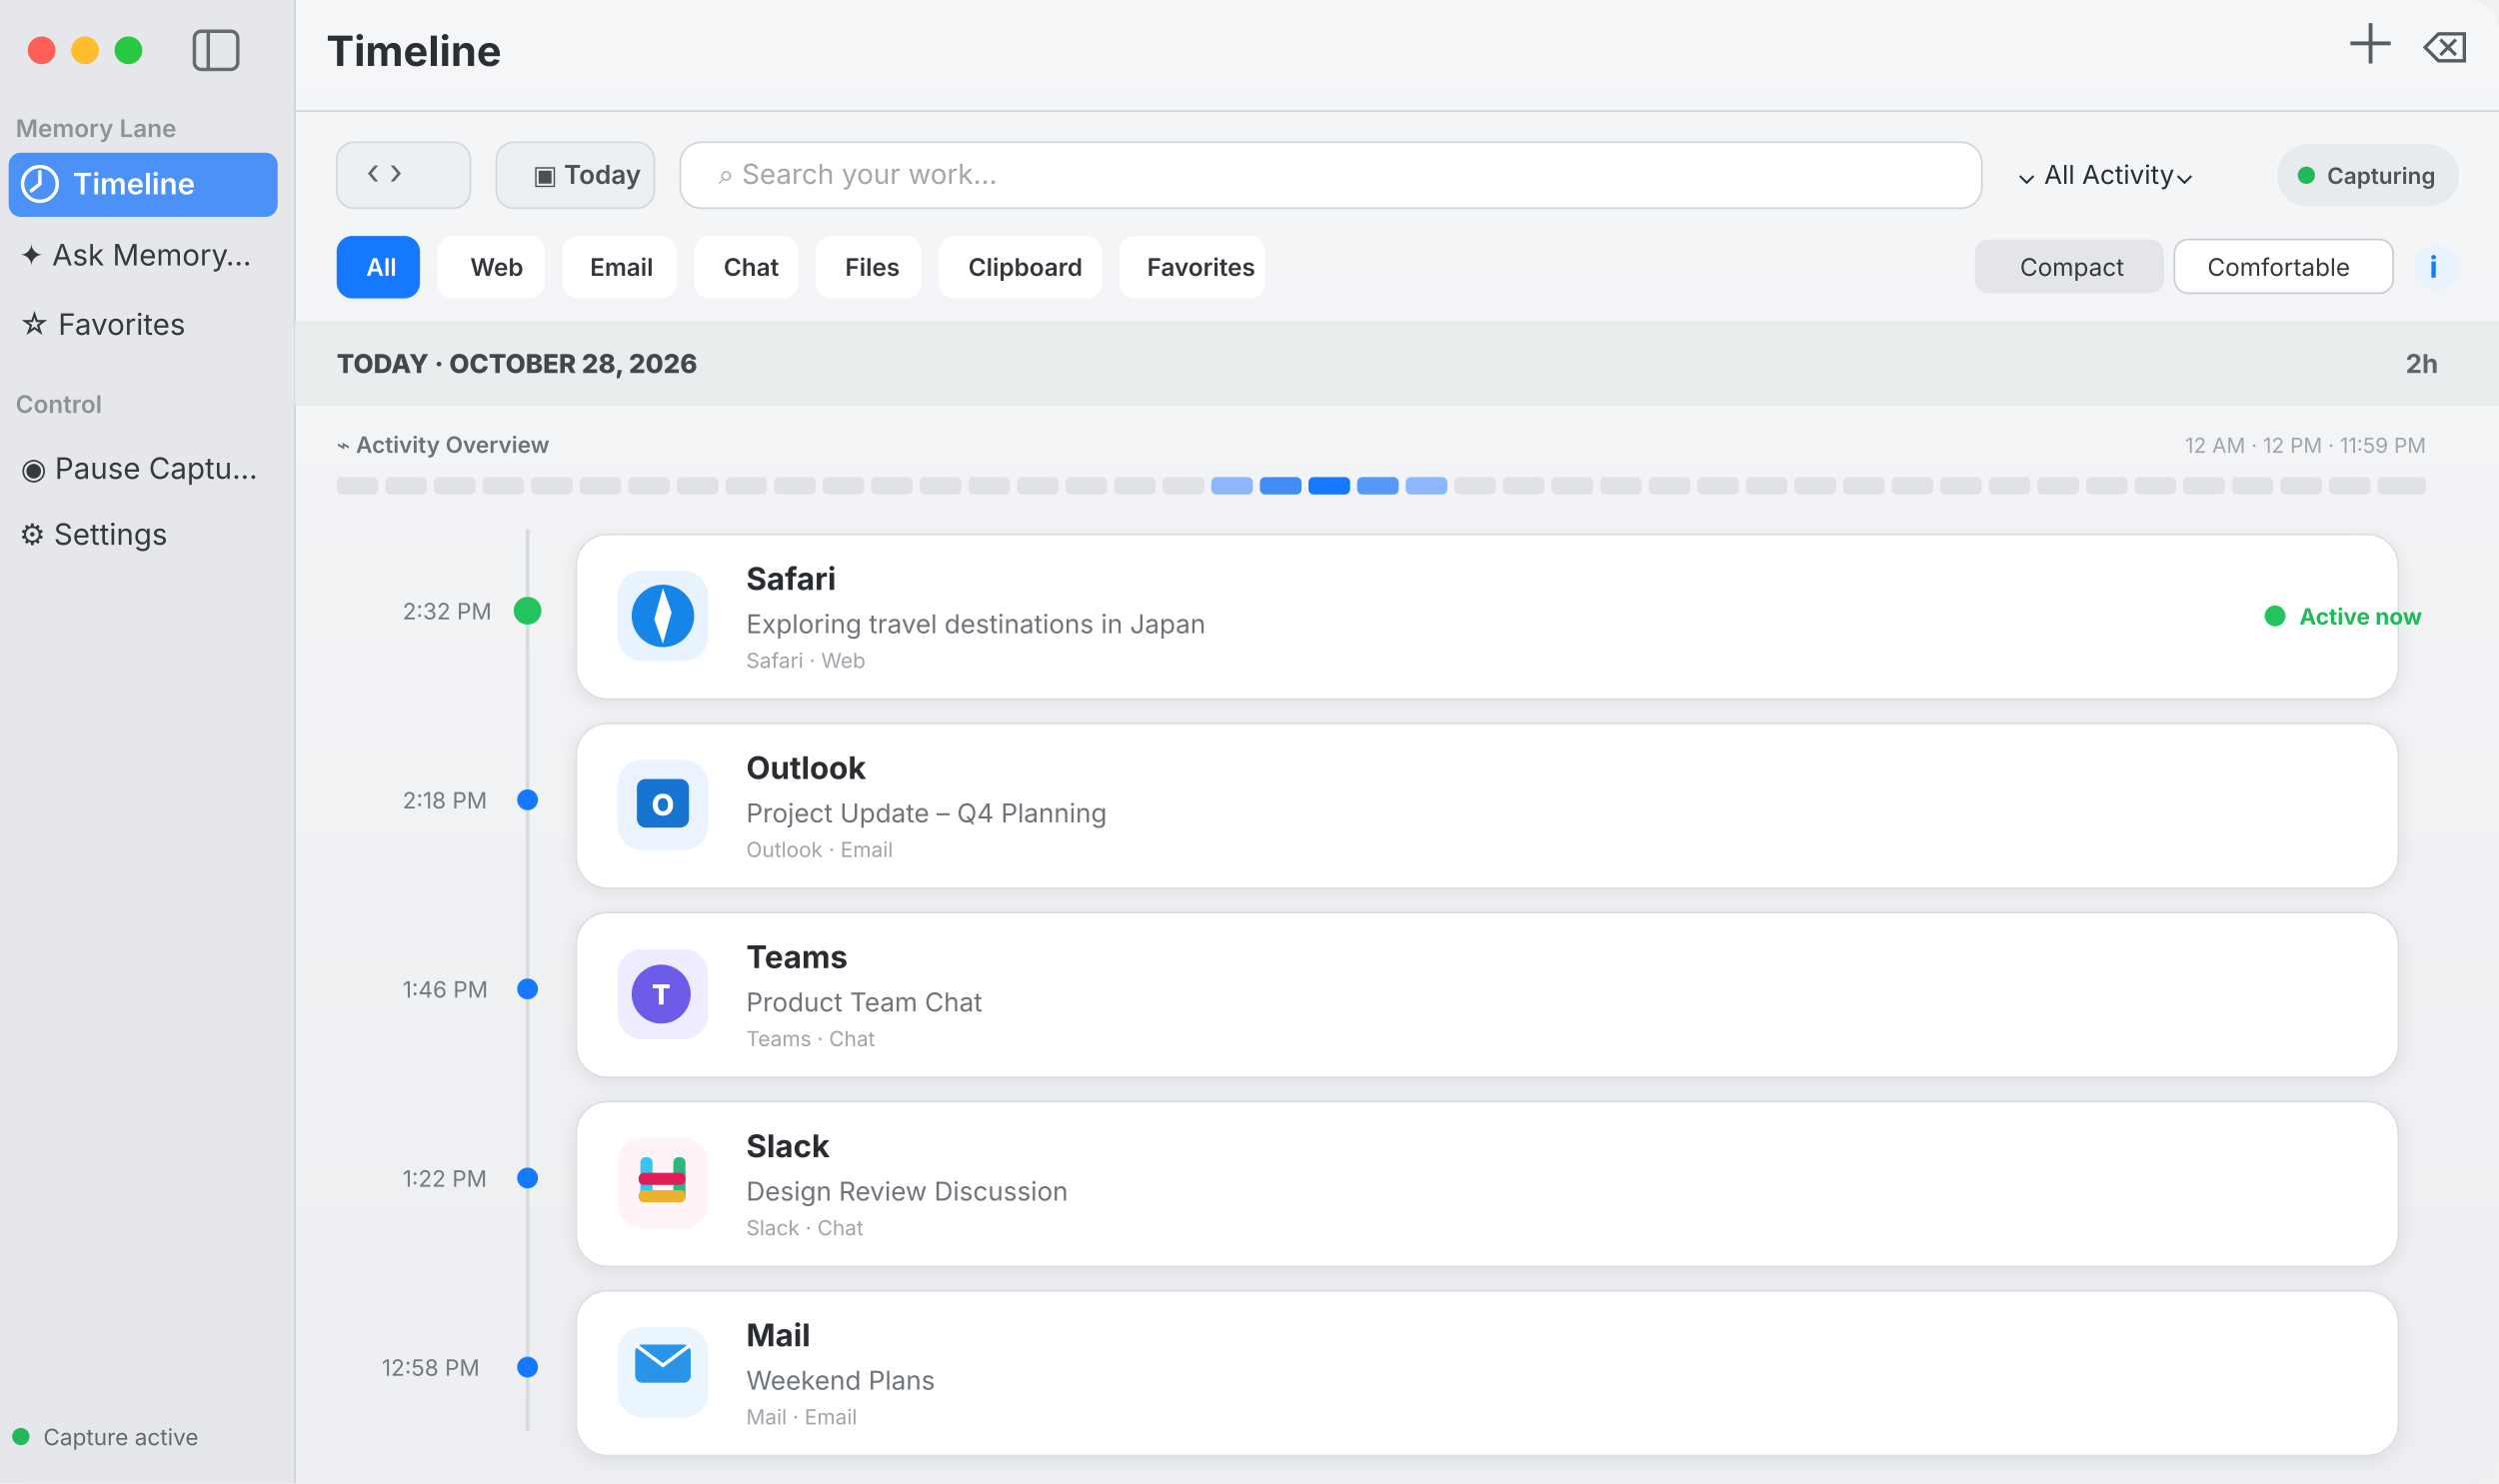
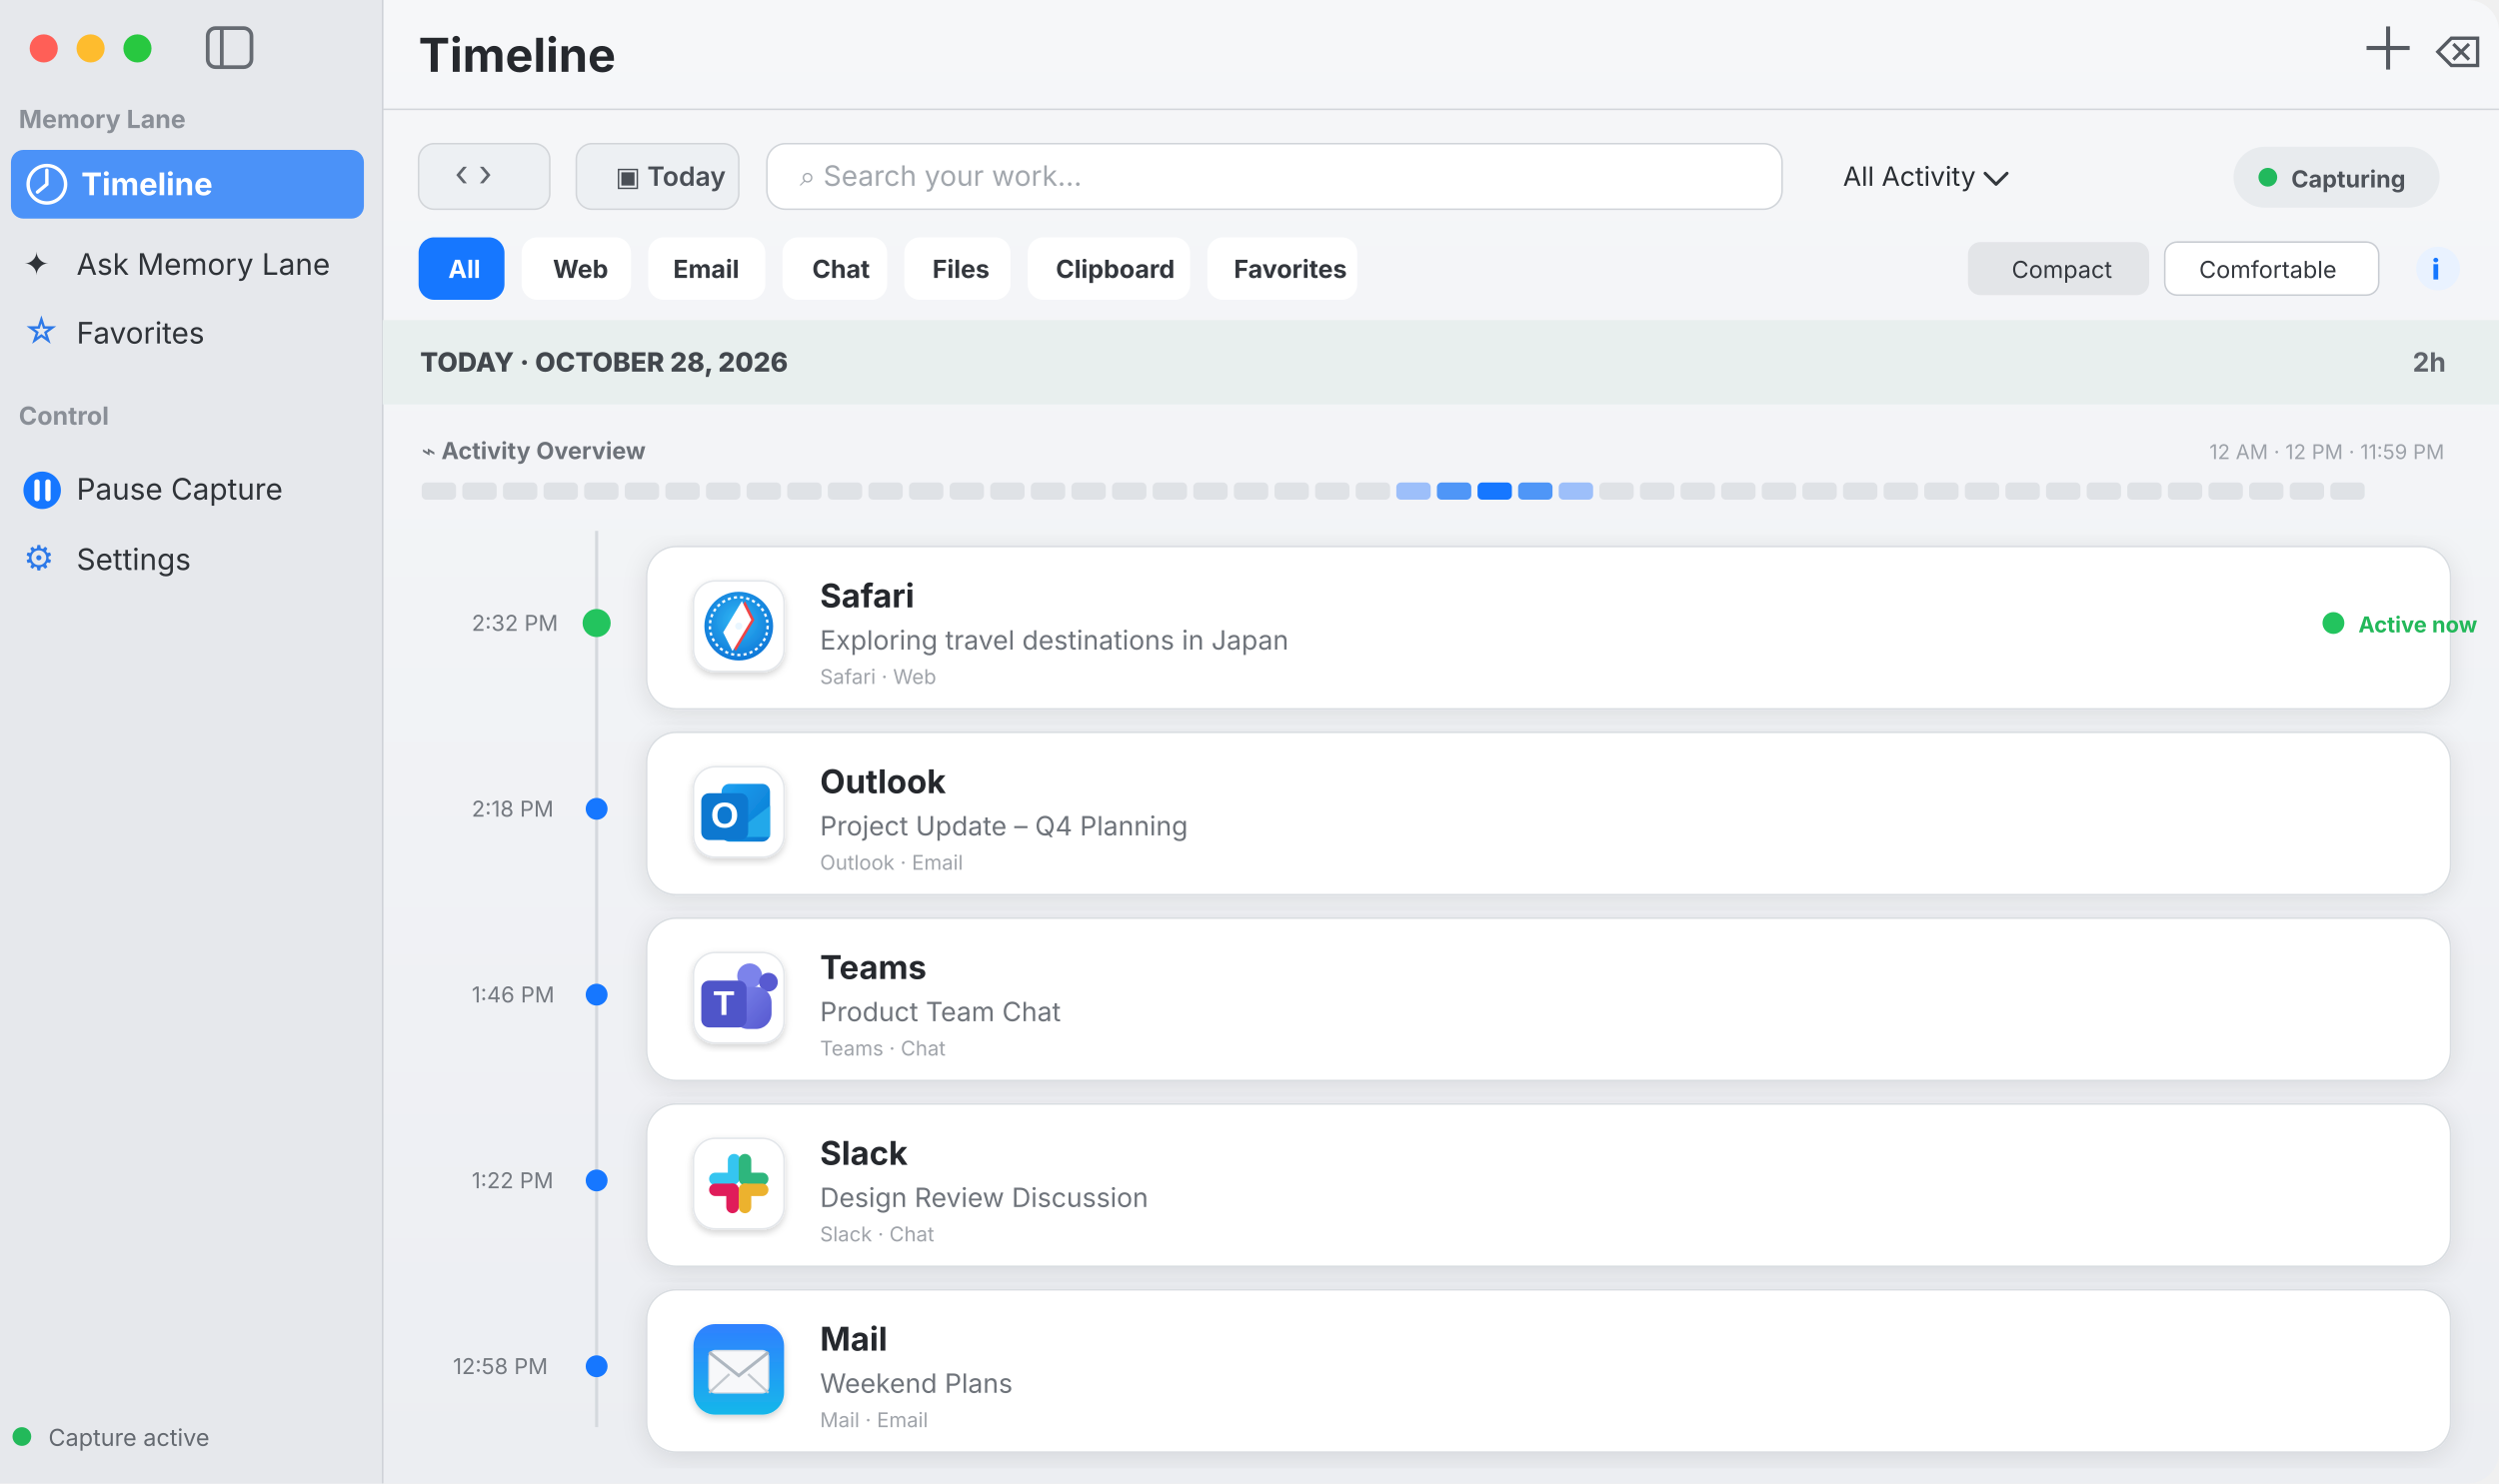
- <svg xmlns="http://www.w3.org/2000/svg" width="1440" height="855" viewBox="0 0 1440 855">
+ <svg xmlns="http://www.w3.org/2000/svg" width="1600" height="950" viewBox="0 0 1600 950">
  <defs>
    <linearGradient id="window" x1="0" y1="0" x2="0" y2="1">
-       <stop offset="0" stop-color="#f5f6f8" />
-       <stop offset="1" stop-color="#eceef1" />
-     </linearGradient>
-     <filter id="s">
-       <feDropShadow dx="0" dy="2" stdDeviation="5" flood-opacity=".08" />
+       <stop offset="0" stop-color="#f6f7f9" />
+       <stop offset="1" stop-color="#eceef2" />
+     </linearGradient>
+     <linearGradient id="mailBg" x1="0" y1="0" x2="0" y2="1">
+       <stop offset="0" stop-color="#2f80ff" />
+       <stop offset="1" stop-color="#16b7ea" />
+     </linearGradient>
+     <linearGradient id="outlookBack" x1="0" y1="0" x2="1" y2="1">
+       <stop offset="0" stop-color="#1da1f2" />
+       <stop offset="1" stop-color="#0878cf" />
+     </linearGradient>
+     <linearGradient id="teamsBg" x1="0" y1="0" x2="1" y2="1">
+       <stop offset="0" stop-color="#7b83eb" />
+       <stop offset="1" stop-color="#5558cf" />
+     </linearGradient>
+     <radialGradient id="safariBlue" cx="48%" cy="42%" r="65%">
+       <stop offset="0" stop-color="#31baf6" />
+       <stop offset="1" stop-color="#0b6fd4" />
+     </radialGradient>
+     <filter id="shadow">
+       <feDropShadow dx="0" dy="3" stdDeviation="8" flood-opacity=".10" />
+     </filter>
+     <filter id="iconShadow">
+       <feDropShadow dx="0" dy="2" stdDeviation="2.5" flood-opacity=".18" />
    </filter>
  </defs>
-   <rect width="1440" height="855" rx="18" fill="url(#window)" />
-   <rect x="0" y="0" width="170" height="855" fill="#e5e7ea" />
-   <circle cx="24" cy="29" r="8" fill="#ff5f57" />
-   <circle cx="49" cy="29" r="8" fill="#febc2e" />
-   <circle cx="74" cy="29" r="8" fill="#28c840" />
-   <rect x="112" y="18" width="25" height="22" rx="4" fill="none" stroke="#676b71" stroke-width="2" />
-   <line x1="120" y1="18" x2="120" y2="40" stroke="#676b71" stroke-width="2" />
-   <text x="9" y="79" font-family="-apple-system,BlinkMacSystemFont,Segoe UI,sans-serif" font-size="14" font-weight="600" fill="#8d9299">Memory Lane</text>
-   <rect x="5" y="88" width="155" height="37" rx="7" fill="#4b91f7" />
-   <circle cx="23" cy="106" r="10" fill="none" stroke="#fff" stroke-width="2" />
-   <path d="M23 99v7l-5 4" fill="none" stroke="#fff" stroke-width="2" stroke-linecap="round" />
-   <text x="42" y="112" font-family="-apple-system,BlinkMacSystemFont,Segoe UI,sans-serif" font-size="17" font-weight="600" fill="#fff">Timeline</text>
-   <text x="11" y="153" font-family="-apple-system,BlinkMacSystemFont,Segoe UI,sans-serif" font-size="17" fill="#363a40">✦  Ask Memory…</text>
-   <text x="11" y="193" font-family="-apple-system,BlinkMacSystemFont,Segoe UI,sans-serif" font-size="17" fill="#363a40">☆  Favorites</text>
-   <text x="9" y="238" font-family="-apple-system,BlinkMacSystemFont,Segoe UI,sans-serif" font-size="14" font-weight="600" fill="#8d9299">Control</text>
-   <text x="12" y="276" font-family="-apple-system,BlinkMacSystemFont,Segoe UI,sans-serif" font-size="17" fill="#363a40">◉  Pause Captu…</text>
-   <text x="11" y="314" font-family="-apple-system,BlinkMacSystemFont,Segoe UI,sans-serif" font-size="17" fill="#363a40">⚙  Settings</text>
-   <circle cx="12" cy="828" r="5" fill="#23b95a" />
-   <text x="25" y="833" font-family="-apple-system,BlinkMacSystemFont,Segoe UI,sans-serif" font-size="13" fill="#646970">Capture active</text>
-   <line x1="170" y1="0" x2="170" y2="855" stroke="#cfd2d7" />
-   <text x="188" y="38" font-family="-apple-system,BlinkMacSystemFont,Segoe UI,sans-serif" font-size="24" font-weight="700" fill="#2b2e33">Timeline</text>
-   <text x="1350" y="37" font-family="-apple-system,BlinkMacSystemFont,Segoe UI,sans-serif" font-size="32" fill="#575b62">＋</text>
-   <text x="1394" y="36" font-family="-apple-system,BlinkMacSystemFont,Segoe UI,sans-serif" font-size="24" fill="#575b62">⌫</text>
-   <line x1="170" y1="64" x2="1440" y2="64" stroke="#d2d5da" />
-   <rect x="194" y="82" width="77" height="38" rx="10" fill="#edf0f3" stroke="#d3d6da" />
-   <text x="211" y="106" font-family="-apple-system,BlinkMacSystemFont,Segoe UI,sans-serif" font-size="20" fill="#60656c">‹  ›</text>
-   <rect x="286" y="82" width="91" height="38" rx="10" fill="#edf0f3" stroke="#d3d6da" />
-   <text x="307" y="106" font-family="-apple-system,BlinkMacSystemFont,Segoe UI,sans-serif" font-size="15" font-weight="600" fill="#4b5057">▣  Today</text>
-   <rect x="392" y="82" width="750" height="38" rx="12" fill="#fff" stroke="#d1d4d9" />
-   <text x="414" y="106" font-family="-apple-system,BlinkMacSystemFont,Segoe UI,sans-serif" font-size="16" fill="#a2a7ad">⌕  Search your work…</text>
-   <text x="1162" y="106" font-family="-apple-system,BlinkMacSystemFont,Segoe UI,sans-serif" font-size="15" fill="#292d32">⌄  All Activity⌄</text>
-   <rect x="1312" y="83" width="105" height="36" rx="18" fill="#e8ebee" />
-   <circle cx="1329" cy="101" r="5" fill="#22b95d" />
-   <text x="1341" y="106" font-family="-apple-system,BlinkMacSystemFont,Segoe UI,sans-serif" font-size="13" font-weight="600" fill="#4e535a">Capturing</text>
-   <g font-family="-apple-system,BlinkMacSystemFont,Segoe UI,sans-serif" font-size="14" font-weight="600">
-     <rect x="194" y="136" width="48" height="36" rx="9" fill="#1677ff" />
-     <text x="211" y="159" fill="#fff">All</text>
-     <rect x="252" y="136" width="62" height="36" rx="9" fill="#fff" />
-     <text x="271" y="159" fill="#33373d">Web</text>
-     <rect x="324" y="136" width="66" height="36" rx="9" fill="#fff" />
-     <text x="340" y="159" fill="#33373d">Email</text>
-     <rect x="400" y="136" width="60" height="36" rx="9" fill="#fff" />
-     <text x="417" y="159" fill="#33373d">Chat</text>
-     <rect x="470" y="136" width="61" height="36" rx="9" fill="#fff" />
-     <text x="487" y="159" fill="#33373d">Files</text>
-     <rect x="541" y="136" width="94" height="36" rx="9" fill="#fff" />
-     <text x="558" y="159" fill="#33373d">Clipboard</text>
-     <rect x="645" y="136" width="84" height="36" rx="9" fill="#fff" />
-     <text x="661" y="159" fill="#33373d">Favorites</text>
-   </g>
-   <rect x="1138" y="138" width="109" height="31" rx="8" fill="#e3e5e8" />
-   <text x="1164" y="159" font-family="-apple-system,BlinkMacSystemFont,Segoe UI,sans-serif" font-size="14" fill="#34383e">Compact</text>
-   <rect x="1253" y="138" width="126" height="31" rx="8" fill="#fff" stroke="#c9ccd1" />
-   <text x="1272" y="159" font-family="-apple-system,BlinkMacSystemFont,Segoe UI,sans-serif" font-size="14" fill="#34383e">Comfortable</text>
-   <circle cx="1404" cy="154" r="13" fill="#e9f2ff" />
-   <text x="1400" y="160" font-family="-apple-system,BlinkMacSystemFont,Segoe UI,sans-serif" font-size="17" font-weight="700" fill="#1677ff">i</text>
-   <rect x="170" y="185" width="1270" height="49" fill="#e7eeed" />
-   <text x="194" y="215" font-family="-apple-system,BlinkMacSystemFont,Segoe UI,sans-serif" font-size="15" font-weight="800" fill="#42474d">TODAY · OCTOBER 28, 2026</text>
-   <text x="1405" y="215" text-anchor="end" font-family="-apple-system,BlinkMacSystemFont,Segoe UI,sans-serif" font-size="15" font-weight="700" fill="#5f646b">2h</text>
-   <text x="194" y="261" font-family="-apple-system,BlinkMacSystemFont,Segoe UI,sans-serif" font-size="13" font-weight="600" fill="#6d7279">⌁  Activity Overview</text>
-   <text x="1398" y="261" text-anchor="end" font-family="-apple-system,BlinkMacSystemFont,Segoe UI,sans-serif" font-size="12" fill="#a0a4aa">12 AM   ·   12 PM   ·   11:59 PM</text>
+   <rect width="1600" height="950" rx="20" fill="url(#window)" />
+   <rect x="0" y="0" width="245" height="950" fill="#e6e8ec" />
+   <circle cx="28" cy="31" r="9" fill="#ff5f57" />
+   <circle cx="58" cy="31" r="9" fill="#febc2e" />
+   <circle cx="88" cy="31" r="9" fill="#28c840" />
+   <rect x="133" y="18" width="28" height="25" rx="5" fill="none" stroke="#666b72" stroke-width="2.4" />
+   <line x1="142" y1="18" x2="142" y2="43" stroke="#666b72" stroke-width="2.4" />
+   <text x="12" y="82" font-family="-apple-system,BlinkMacSystemFont,Segoe UI,sans-serif" font-size="16" font-weight="650" fill="#8a8f97">Memory Lane</text>
+   <rect x="7" y="96" width="226" height="44" rx="8" fill="#4b92f8" />
+   <circle cx="30" cy="118" r="12" fill="none" stroke="#fff" stroke-width="2.2" />
+   <path d="M30 109v9l-6 5" fill="none" stroke="#fff" stroke-width="2.2" stroke-linecap="round" />
+   <text x="52" y="125" font-family="-apple-system,BlinkMacSystemFont,Segoe UI,sans-serif" font-size="20" font-weight="650" fill="#fff">Timeline</text>
+   <text x="15" y="176" font-family="-apple-system,BlinkMacSystemFont,Segoe UI,sans-serif" font-size="20" fill="#2f3338">✦</text>
+   <text x="49" y="176" font-family="-apple-system,BlinkMacSystemFont,Segoe UI,sans-serif" font-size="19" fill="#2f3338">Ask Memory Lane</text>
+   <text x="15" y="220" font-family="-apple-system,BlinkMacSystemFont,Segoe UI,sans-serif" font-size="22" fill="#2d79e8">☆</text>
+   <text x="49" y="220" font-family="-apple-system,BlinkMacSystemFont,Segoe UI,sans-serif" font-size="19" fill="#2f3338">Favorites</text>
+   <text x="12" y="272" font-family="-apple-system,BlinkMacSystemFont,Segoe UI,sans-serif" font-size="16" font-weight="650" fill="#8a8f97">Control</text>
+   <circle cx="27" cy="314" r="12" fill="#1677ff" />
+   <rect x="22" y="307" width="3.4" height="14" rx="1.6" fill="#fff" />
+   <rect x="29" y="307" width="3.4" height="14" rx="1.6" fill="#fff" />
+   <text x="49" y="320" font-family="-apple-system,BlinkMacSystemFont,Segoe UI,sans-serif" font-size="19" fill="#2f3338">Pause Capture</text>
+   <text x="15" y="365" font-family="-apple-system,BlinkMacSystemFont,Segoe UI,sans-serif" font-size="22" fill="#2d79e8">⚙</text>
+   <text x="49" y="365" font-family="-apple-system,BlinkMacSystemFont,Segoe UI,sans-serif" font-size="19" fill="#2f3338">Settings</text>
+   <circle cx="14" cy="920" r="6" fill="#23b95a" />
+   <text x="31" y="926" font-family="-apple-system,BlinkMacSystemFont,Segoe UI,sans-serif" font-size="15" fill="#646970">Capture active</text>
+   <line x1="245" y1="0" x2="245" y2="950" stroke="#cfd2d7" />
+   <text x="268" y="46" font-family="-apple-system,BlinkMacSystemFont,Segoe UI,sans-serif" font-size="30" font-weight="750" fill="#25282d">Timeline</text>
+   <text x="1510" y="45" font-family="-apple-system,BlinkMacSystemFont,Segoe UI,sans-serif" font-size="38" fill="#555a61">＋</text>
+   <text x="1557" y="43" font-family="-apple-system,BlinkMacSystemFont,Segoe UI,sans-serif" font-size="27" fill="#555a61">⌫</text>
+   <line x1="245" y1="70" x2="1600" y2="70" stroke="#d2d5da" />
+   <rect x="268" y="92" width="84" height="42" rx="10" fill="#edf0f3" stroke="#d2d5d9" />
+   <text x="291" y="119" font-family="-apple-system,BlinkMacSystemFont,Segoe UI,sans-serif" font-size="23" fill="#60656c">‹  ›</text>
+   <rect x="369" y="92" width="104" height="42" rx="10" fill="#edf0f3" stroke="#d2d5d9" />
+   <text x="394" y="119" font-family="-apple-system,BlinkMacSystemFont,Segoe UI,sans-serif" font-size="17" font-weight="600" fill="#4a4f56">▣ Today</text>
+   <rect x="491" y="92" width="650" height="42" rx="12" fill="#fff" stroke="#d0d4d9" />
+   <text x="512" y="119" font-family="-apple-system,BlinkMacSystemFont,Segoe UI,sans-serif" font-size="18" fill="#a2a7ad">⌕  Search your work…</text>
+   <text x="1180" y="119" font-family="-apple-system,BlinkMacSystemFont,Segoe UI,sans-serif" font-size="17" fill="#292d32">All Activity</text>
+   <path d="M1271 111l7 7 7-7" fill="none" stroke="#33383d" stroke-width="2" stroke-linecap="round" stroke-linejoin="round" />
+   <rect x="1430" y="94" width="132" height="39" rx="20" fill="#e8ebee" />
+   <circle cx="1452" cy="113.5" r="6" fill="#22b95d" />
+   <text x="1467" y="120" font-family="-apple-system,BlinkMacSystemFont,Segoe UI,sans-serif" font-size="15" font-weight="650" fill="#4e535a">Capturing</text>
+   <g font-family="-apple-system,BlinkMacSystemFont,Segoe UI,sans-serif" font-size="16" font-weight="650">
+     <rect x="268" y="152" width="55" height="40" rx="10" fill="#1677ff" />
+     <text x="287" y="178" fill="#fff">All</text>
+     <rect x="334" y="152" width="70" height="40" rx="10" fill="#fff" />
+     <text x="354" y="178" fill="#33373d">Web</text>
+     <rect x="415" y="152" width="75" height="40" rx="10" fill="#fff" />
+     <text x="431" y="178" fill="#33373d">Email</text>
+     <rect x="501" y="152" width="67" height="40" rx="10" fill="#fff" />
+     <text x="520" y="178" fill="#33373d">Chat</text>
+     <rect x="579" y="152" width="68" height="40" rx="10" fill="#fff" />
+     <text x="597" y="178" fill="#33373d">Files</text>
+     <rect x="658" y="152" width="104" height="40" rx="10" fill="#fff" />
+     <text x="676" y="178" fill="#33373d">Clipboard</text>
+     <rect x="773" y="152" width="96" height="40" rx="10" fill="#fff" />
+     <text x="790" y="178" fill="#33373d">Favorites</text>
+   </g>
+   <rect x="1260" y="155" width="116" height="34" rx="8" fill="#e3e5e8" />
+   <text x="1288" y="178" font-family="-apple-system,BlinkMacSystemFont,Segoe UI,sans-serif" font-size="15" fill="#34383e">Compact</text>
+   <rect x="1386" y="155" width="137" height="34" rx="8" fill="#fff" stroke="#c8ccd2" />
+   <text x="1408" y="178" font-family="-apple-system,BlinkMacSystemFont,Segoe UI,sans-serif" font-size="15" fill="#34383e">Comfortable</text>
+   <circle cx="1561" cy="172" r="14" fill="#e9f2ff" />
+   <text x="1557" y="179" font-family="-apple-system,BlinkMacSystemFont,Segoe UI,sans-serif" font-size="18" font-weight="800" fill="#1677ff">i</text>
+   <rect x="245" y="205" width="1355" height="54" fill="#e8efee" />
+   <text x="269" y="238" font-family="-apple-system,BlinkMacSystemFont,Segoe UI,sans-serif" font-size="17" font-weight="800" fill="#42474d">TODAY · OCTOBER 28, 2026</text>
+   <text x="1566" y="238" text-anchor="end" font-family="-apple-system,BlinkMacSystemFont,Segoe UI,sans-serif" font-size="17" font-weight="700" fill="#5f646b">2h</text>
+   <text x="270" y="294" font-family="-apple-system,BlinkMacSystemFont,Segoe UI,sans-serif" font-size="15" font-weight="650" fill="#6d7279">⌁  Activity Overview</text>
+   <text x="1565" y="294" text-anchor="end" font-family="-apple-system,BlinkMacSystemFont,Segoe UI,sans-serif" font-size="13" fill="#9da2a9">12 AM   ·   12 PM   ·   11:59 PM</text>
  <g>
-     <rect x="194" y="275" width="24" height="10" rx="3" fill="#e0e2e5" />
-     <rect x="222" y="275" width="24" height="10" rx="3" fill="#e0e2e5" />
-     <rect x="250" y="275" width="24" height="10" rx="3" fill="#e0e2e5" />
-     <rect x="278" y="275" width="24" height="10" rx="3" fill="#e0e2e5" />
-     <rect x="306" y="275" width="24" height="10" rx="3" fill="#e0e2e5" />
-     <rect x="334" y="275" width="24" height="10" rx="3" fill="#e0e2e5" />
-     <rect x="362" y="275" width="24" height="10" rx="3" fill="#e0e2e5" />
-     <rect x="390" y="275" width="24" height="10" rx="3" fill="#e0e2e5" />
-     <rect x="418" y="275" width="24" height="10" rx="3" fill="#e0e2e5" />
-     <rect x="446" y="275" width="24" height="10" rx="3" fill="#e0e2e5" />
-     <rect x="474" y="275" width="24" height="10" rx="3" fill="#e0e2e5" />
-     <rect x="502" y="275" width="24" height="10" rx="3" fill="#e0e2e5" />
-     <rect x="530" y="275" width="24" height="10" rx="3" fill="#e0e2e5" />
-     <rect x="558" y="275" width="24" height="10" rx="3" fill="#e0e2e5" />
-     <rect x="586" y="275" width="24" height="10" rx="3" fill="#e0e2e5" />
-     <rect x="614" y="275" width="24" height="10" rx="3" fill="#e0e2e5" />
-     <rect x="642" y="275" width="24" height="10" rx="3" fill="#e0e2e5" />
-     <rect x="670" y="275" width="24" height="10" rx="3" fill="#e0e2e5" />
-     <rect x="698" y="275" width="24" height="10" rx="3" fill="#8db7fa" />
-     <rect x="726" y="275" width="24" height="10" rx="3" fill="#418df6" />
-     <rect x="754" y="275" width="24" height="10" rx="3" fill="#1677ff" />
-     <rect x="782" y="275" width="24" height="10" rx="3" fill="#5599f7" />
-     <rect x="810" y="275" width="24" height="10" rx="3" fill="#8db7fa" />
-     <rect x="838" y="275" width="24" height="10" rx="3" fill="#e0e2e5" />
-     <rect x="866" y="275" width="24" height="10" rx="3" fill="#e0e2e5" />
-     <rect x="894" y="275" width="24" height="10" rx="3" fill="#e0e2e5" />
-     <rect x="922" y="275" width="24" height="10" rx="3" fill="#e0e2e5" />
-     <rect x="950" y="275" width="24" height="10" rx="3" fill="#e0e2e5" />
-     <rect x="978" y="275" width="24" height="10" rx="3" fill="#e0e2e5" />
-     <rect x="1006" y="275" width="24" height="10" rx="3" fill="#e0e2e5" />
-     <rect x="1034" y="275" width="24" height="10" rx="3" fill="#e0e2e5" />
-     <rect x="1062" y="275" width="24" height="10" rx="3" fill="#e0e2e5" />
-     <rect x="1090" y="275" width="24" height="10" rx="3" fill="#e0e2e5" />
-     <rect x="1118" y="275" width="24" height="10" rx="3" fill="#e0e2e5" />
-     <rect x="1146" y="275" width="24" height="10" rx="3" fill="#e0e2e5" />
-     <rect x="1174" y="275" width="24" height="10" rx="3" fill="#e0e2e5" />
-     <rect x="1202" y="275" width="24" height="10" rx="3" fill="#e0e2e5" />
-     <rect x="1230" y="275" width="24" height="10" rx="3" fill="#e0e2e5" />
-     <rect x="1258" y="275" width="24" height="10" rx="3" fill="#e0e2e5" />
-     <rect x="1286" y="275" width="24" height="10" rx="3" fill="#e0e2e5" />
-     <rect x="1314" y="275" width="24" height="10" rx="3" fill="#e0e2e5" />
-     <rect x="1342" y="275" width="24" height="10" rx="3" fill="#e0e2e5" />
-     <rect x="1370" y="275" width="28" height="10" rx="3" fill="#e0e2e5" />
-   </g>
-   <line x1="304" y1="305" x2="304" y2="825" stroke="#d7dade" stroke-width="2" />
-   <text x="232" y="357" font-family="-apple-system,BlinkMacSystemFont,Segoe UI,sans-serif" font-size="13" fill="#747980">2:32 PM</text>
-   <circle cx="304" cy="352" r="8" fill="#23c45e" />
-   <rect x="332" y="308" width="1050" height="95" rx="18" fill="#fff" stroke="#dadde1" filter="url(#s)" />
-   <rect x="356" y="329" width="52" height="52" rx="14" fill="#e9f3ff" />
-   <circle cx="382" cy="355" r="18" fill="#1685e8" />
-   <path d="M382 339l5 14-5 18-5-14z" fill="#fff" />
-   <text x="430" y="340" font-family="-apple-system,BlinkMacSystemFont,Segoe UI,sans-serif" font-size="18" font-weight="700" fill="#292d32">Safari</text>
-   <text x="430" y="365" font-family="-apple-system,BlinkMacSystemFont,Segoe UI,sans-serif" font-size="15" fill="#6f747b">Exploring travel destinations in Japan</text>
-   <text x="430" y="385" font-family="-apple-system,BlinkMacSystemFont,Segoe UI,sans-serif" font-size="12" fill="#a0a4aa">Safari · Web</text>
-   <circle cx="1311" cy="355" r="6" fill="#23c45e" />
-   <text x="1325" y="360" font-family="-apple-system,BlinkMacSystemFont,Segoe UI,sans-serif" font-size="13" font-weight="700" fill="#23b85a">Active now</text>
-   <text x="232" y="466" font-family="-apple-system,BlinkMacSystemFont,Segoe UI,sans-serif" font-size="13" fill="#747980">2:18 PM</text>
-   <circle cx="304" cy="461" r="6" fill="#1677ff" />
-   <rect x="332" y="417" width="1050" height="95" rx="18" fill="#fff" stroke="#dadde1" filter="url(#s)" />
-   <rect x="356" y="438" width="52" height="52" rx="14" fill="#eaf3ff" />
-   <rect x="367" y="449" width="30" height="28" rx="5" fill="#1775d1" />
-   <text x="382" y="470" text-anchor="middle" font-family="-apple-system,BlinkMacSystemFont,Segoe UI,sans-serif" font-size="17" font-weight="800" fill="#fff">O</text>
-   <text x="430" y="449" font-family="-apple-system,BlinkMacSystemFont,Segoe UI,sans-serif" font-size="18" font-weight="700" fill="#292d32">Outlook</text>
-   <text x="430" y="474" font-family="-apple-system,BlinkMacSystemFont,Segoe UI,sans-serif" font-size="15" fill="#6f747b">Project Update – Q4 Planning</text>
-   <text x="430" y="494" font-family="-apple-system,BlinkMacSystemFont,Segoe UI,sans-serif" font-size="12" fill="#a0a4aa">Outlook · Email</text>
-   <text x="232" y="575" font-family="-apple-system,BlinkMacSystemFont,Segoe UI,sans-serif" font-size="13" fill="#747980">1:46 PM</text>
-   <circle cx="304" cy="570" r="6" fill="#1677ff" />
-   <rect x="332" y="526" width="1050" height="95" rx="18" fill="#fff" stroke="#dadde1" filter="url(#s)" />
-   <rect x="356" y="547" width="52" height="52" rx="14" fill="#f0ecff" />
-   <circle cx="381" cy="573" r="17" fill="#6c5ce7" />
-   <text x="381" y="579" text-anchor="middle" font-family="-apple-system,BlinkMacSystemFont,Segoe UI,sans-serif" font-size="16" font-weight="800" fill="#fff">T</text>
-   <text x="430" y="558" font-family="-apple-system,BlinkMacSystemFont,Segoe UI,sans-serif" font-size="18" font-weight="700" fill="#292d32">Teams</text>
-   <text x="430" y="583" font-family="-apple-system,BlinkMacSystemFont,Segoe UI,sans-serif" font-size="15" fill="#6f747b">Product Team Chat</text>
-   <text x="430" y="603" font-family="-apple-system,BlinkMacSystemFont,Segoe UI,sans-serif" font-size="12" fill="#a0a4aa">Teams · Chat</text>
-   <text x="232" y="684" font-family="-apple-system,BlinkMacSystemFont,Segoe UI,sans-serif" font-size="13" fill="#747980">1:22 PM</text>
-   <circle cx="304" cy="679" r="6" fill="#1677ff" />
-   <rect x="332" y="635" width="1050" height="95" rx="18" fill="#fff" stroke="#dadde1" filter="url(#s)" />
-   <rect x="356" y="656" width="52" height="52" rx="14" fill="#fff3f8" />
-   <rect x="369" y="667" width="7" height="25" rx="3" fill="#36c5f0" />
-   <rect x="388" y="667" width="7" height="25" rx="3" fill="#2eb67d" />
-   <rect x="368" y="676" width="27" height="7" rx="3" fill="#e01e5a" />
-   <rect x="368" y="686" width="27" height="7" rx="3" fill="#ecb22e" />
-   <text x="430" y="667" font-family="-apple-system,BlinkMacSystemFont,Segoe UI,sans-serif" font-size="18" font-weight="700" fill="#292d32">Slack</text>
-   <text x="430" y="692" font-family="-apple-system,BlinkMacSystemFont,Segoe UI,sans-serif" font-size="15" fill="#6f747b">Design Review Discussion</text>
-   <text x="430" y="712" font-family="-apple-system,BlinkMacSystemFont,Segoe UI,sans-serif" font-size="12" fill="#a0a4aa">Slack · Chat</text>
-   <text x="220" y="793" font-family="-apple-system,BlinkMacSystemFont,Segoe UI,sans-serif" font-size="13" fill="#747980">12:58 PM</text>
-   <circle cx="304" cy="788" r="6" fill="#1677ff" />
-   <rect x="332" y="744" width="1050" height="95" rx="18" fill="#fff" stroke="#dadde1" filter="url(#s)" />
-   <rect x="356" y="765" width="52" height="52" rx="14" fill="#eaf5ff" />
-   <rect x="366" y="775" width="32" height="22" rx="4" fill="#2a95e8" />
-   <path d="M366 775l16 12 16-12" fill="none" stroke="#fff" stroke-width="2" />
-   <text x="430" y="776" font-family="-apple-system,BlinkMacSystemFont,Segoe UI,sans-serif" font-size="18" font-weight="700" fill="#292d32">Mail</text>
-   <text x="430" y="801" font-family="-apple-system,BlinkMacSystemFont,Segoe UI,sans-serif" font-size="15" fill="#6f747b">Weekend Plans</text>
-   <text x="430" y="821" font-family="-apple-system,BlinkMacSystemFont,Segoe UI,sans-serif" font-size="12" fill="#a0a4aa">Mail · Email</text>
+     <rect x="270" y="309" width="22" height="11" rx="3" fill="#dfe2e6" />
+     <rect x="296" y="309" width="22" height="11" rx="3" fill="#dfe2e6" />
+     <rect x="322" y="309" width="22" height="11" rx="3" fill="#dfe2e6" />
+     <rect x="348" y="309" width="22" height="11" rx="3" fill="#dfe2e6" />
+     <rect x="374" y="309" width="22" height="11" rx="3" fill="#dfe2e6" />
+     <rect x="400" y="309" width="22" height="11" rx="3" fill="#dfe2e6" />
+     <rect x="426" y="309" width="22" height="11" rx="3" fill="#dfe2e6" />
+     <rect x="452" y="309" width="22" height="11" rx="3" fill="#dfe2e6" />
+     <rect x="478" y="309" width="22" height="11" rx="3" fill="#dfe2e6" />
+     <rect x="504" y="309" width="22" height="11" rx="3" fill="#dfe2e6" />
+     <rect x="530" y="309" width="22" height="11" rx="3" fill="#dfe2e6" />
+     <rect x="556" y="309" width="22" height="11" rx="3" fill="#dfe2e6" />
+     <rect x="582" y="309" width="22" height="11" rx="3" fill="#dfe2e6" />
+     <rect x="608" y="309" width="22" height="11" rx="3" fill="#dfe2e6" />
+     <rect x="634" y="309" width="22" height="11" rx="3" fill="#dfe2e6" />
+     <rect x="660" y="309" width="22" height="11" rx="3" fill="#dfe2e6" />
+     <rect x="686" y="309" width="22" height="11" rx="3" fill="#dfe2e6" />
+     <rect x="712" y="309" width="22" height="11" rx="3" fill="#dfe2e6" />
+     <rect x="738" y="309" width="22" height="11" rx="3" fill="#dfe2e6" />
+     <rect x="764" y="309" width="22" height="11" rx="3" fill="#dfe2e6" />
+     <rect x="790" y="309" width="22" height="11" rx="3" fill="#dfe2e6" />
+     <rect x="816" y="309" width="22" height="11" rx="3" fill="#dfe2e6" />
+     <rect x="842" y="309" width="22" height="11" rx="3" fill="#dfe2e6" />
+     <rect x="868" y="309" width="22" height="11" rx="3" fill="#dfe2e6" />
+     <rect x="894" y="309" width="22" height="11" rx="3" fill="#9dbffa" />
+     <rect x="920" y="309" width="22" height="11" rx="3" fill="#4f96f7" />
+     <rect x="946" y="309" width="22" height="11" rx="3" fill="#1677ff" />
+     <rect x="972" y="309" width="22" height="11" rx="3" fill="#4f96f7" />
+     <rect x="998" y="309" width="22" height="11" rx="3" fill="#9dbffa" />
+     <rect x="1024" y="309" width="22" height="11" rx="3" fill="#dfe2e6" />
+     <rect x="1050" y="309" width="22" height="11" rx="3" fill="#dfe2e6" />
+     <rect x="1076" y="309" width="22" height="11" rx="3" fill="#dfe2e6" />
+     <rect x="1102" y="309" width="22" height="11" rx="3" fill="#dfe2e6" />
+     <rect x="1128" y="309" width="22" height="11" rx="3" fill="#dfe2e6" />
+     <rect x="1154" y="309" width="22" height="11" rx="3" fill="#dfe2e6" />
+     <rect x="1180" y="309" width="22" height="11" rx="3" fill="#dfe2e6" />
+     <rect x="1206" y="309" width="22" height="11" rx="3" fill="#dfe2e6" />
+     <rect x="1232" y="309" width="22" height="11" rx="3" fill="#dfe2e6" />
+     <rect x="1258" y="309" width="22" height="11" rx="3" fill="#dfe2e6" />
+     <rect x="1284" y="309" width="22" height="11" rx="3" fill="#dfe2e6" />
+     <rect x="1310" y="309" width="22" height="11" rx="3" fill="#dfe2e6" />
+     <rect x="1336" y="309" width="22" height="11" rx="3" fill="#dfe2e6" />
+     <rect x="1362" y="309" width="22" height="11" rx="3" fill="#dfe2e6" />
+     <rect x="1388" y="309" width="22" height="11" rx="3" fill="#dfe2e6" />
+     <rect x="1414" y="309" width="22" height="11" rx="3" fill="#dfe2e6" />
+     <rect x="1440" y="309" width="22" height="11" rx="3" fill="#dfe2e6" />
+     <rect x="1466" y="309" width="22" height="11" rx="3" fill="#dfe2e6" />
+     <rect x="1492" y="309" width="22" height="11" rx="3" fill="#dfe2e6" />
+   </g>
+   <line x1="382" y1="340" x2="382" y2="914" stroke="#d5d9de" stroke-width="2" />
+   <text x="302" y="404" font-family="-apple-system,BlinkMacSystemFont,Segoe UI,sans-serif" font-size="14" fill="#747980">2:32 PM</text>
+   <circle cx="382" cy="399" r="9" fill="#23c45e" />
+   <rect x="414" y="350" width="1155" height="104" rx="19" fill="#fff" stroke="#d9dde1" filter="url(#shadow)" />
+   <g transform="translate(444 372)" filter="url(#iconShadow)">
+     <rect width="58" height="58" rx="14" fill="#fff" stroke="#e3e6ea" />
+     <circle cx="29" cy="29" r="22" fill="url(#safariBlue)" />
+     <circle cx="29" cy="29" r="18.5" fill="none" stroke="#fff" stroke-width="1.5" stroke-dasharray="2 2" />
+     <path d="M33 13 L39 25 L27 45 L21 33 Z" fill="#f04444" />
+     <path d="M25 45 L19 33 L31 13 L37 25 Z" fill="#fff" />
+     <circle cx="29" cy="29" r="2.3" fill="#e9f6ff" />
+   </g>
+   <text x="525" y="389" font-family="-apple-system,BlinkMacSystemFont,Segoe UI,sans-serif" font-size="21" font-weight="750" fill="#25282d">Safari</text>
+   <text x="525" y="416" font-family="-apple-system,BlinkMacSystemFont,Segoe UI,sans-serif" font-size="17" fill="#6f747b">Exploring travel destinations in Japan</text>
+   <text x="525" y="438" font-family="-apple-system,BlinkMacSystemFont,Segoe UI,sans-serif" font-size="13" fill="#a0a4aa">Safari · Web</text>
+   <circle cx="1494" cy="399" r="7" fill="#23c45e" />
+   <text x="1510" y="405" font-family="-apple-system,BlinkMacSystemFont,Segoe UI,sans-serif" font-size="14" font-weight="750" fill="#23b85a">Active now</text>
+   <text x="302" y="523" font-family="-apple-system,BlinkMacSystemFont,Segoe UI,sans-serif" font-size="14" fill="#747980">2:18 PM</text>
+   <circle cx="382" cy="518" r="7" fill="#1677ff" />
+   <rect x="414" y="469" width="1155" height="104" rx="19" fill="#fff" stroke="#d9dde1" filter="url(#shadow)" />
+   <g transform="translate(444 491)" filter="url(#iconShadow)">
+     <rect width="58" height="58" rx="14" fill="#fff" stroke="#e3e6ea" />
+     <rect x="18" y="11" width="31" height="37" rx="5" fill="url(#outlookBack)" />
+     <path d="M18 25 L33.5 37 L49 25 V45 H18 Z" fill="#24a8ea" />
+     <rect x="5" y="17" width="30" height="30" rx="5" fill="#0a78d0" />
+     <text x="20" y="39" text-anchor="middle" font-family="Arial,sans-serif" font-size="23" font-weight="700" fill="#fff">O</text>
+   </g>
+   <text x="525" y="508" font-family="-apple-system,BlinkMacSystemFont,Segoe UI,sans-serif" font-size="21" font-weight="750" fill="#25282d">Outlook</text>
+   <text x="525" y="535" font-family="-apple-system,BlinkMacSystemFont,Segoe UI,sans-serif" font-size="17" fill="#6f747b">Project Update – Q4 Planning</text>
+   <text x="525" y="557" font-family="-apple-system,BlinkMacSystemFont,Segoe UI,sans-serif" font-size="13" fill="#a0a4aa">Outlook · Email</text>
+   <text x="302" y="642" font-family="-apple-system,BlinkMacSystemFont,Segoe UI,sans-serif" font-size="14" fill="#747980">1:46 PM</text>
+   <circle cx="382" cy="637" r="7" fill="#1677ff" />
+   <rect x="414" y="588" width="1155" height="104" rx="19" fill="#fff" stroke="#d9dde1" filter="url(#shadow)" />
+   <g transform="translate(444 610)" filter="url(#iconShadow)">
+     <rect width="58" height="58" rx="14" fill="#fff" stroke="#e3e6ea" />
+     <circle cx="36" cy="15" r="8" fill="#7b83eb" />
+     <circle cx="48" cy="19" r="6" fill="#585ad1" />
+     <rect x="25" y="22" width="25" height="27" rx="10" fill="url(#teamsBg)" />
+     <rect x="5" y="18" width="29" height="30" rx="5" fill="#5054c9" />
+     <text x="19.5" y="40" text-anchor="middle" font-family="Arial,sans-serif" font-size="22" font-weight="700" fill="#fff">T</text>
+   </g>
+   <text x="525" y="627" font-family="-apple-system,BlinkMacSystemFont,Segoe UI,sans-serif" font-size="21" font-weight="750" fill="#25282d">Teams</text>
+   <text x="525" y="654" font-family="-apple-system,BlinkMacSystemFont,Segoe UI,sans-serif" font-size="17" fill="#6f747b">Product Team Chat</text>
+   <text x="525" y="676" font-family="-apple-system,BlinkMacSystemFont,Segoe UI,sans-serif" font-size="13" fill="#a0a4aa">Teams · Chat</text>
+   <text x="302" y="761" font-family="-apple-system,BlinkMacSystemFont,Segoe UI,sans-serif" font-size="14" fill="#747980">1:22 PM</text>
+   <circle cx="382" cy="756" r="7" fill="#1677ff" />
+   <rect x="414" y="707" width="1155" height="104" rx="19" fill="#fff" stroke="#d9dde1" filter="url(#shadow)" />
+   <g transform="translate(444 729)" filter="url(#iconShadow)">
+     <rect width="58" height="58" rx="14" fill="#fff" stroke="#e3e6ea" />
+     <rect x="10" y="22" width="19" height="8" rx="4" fill="#36c5f0" />
+     <rect x="22" y="10" width="8" height="19" rx="4" fill="#36c5f0" />
+     <rect x="29" y="10" width="8" height="19" rx="4" fill="#2eb67d" />
+     <rect x="29" y="22" width="19" height="8" rx="4" fill="#2eb67d" />
+     <rect x="29" y="29" width="19" height="8" rx="4" fill="#ecb22e" />
+     <rect x="29" y="29" width="8" height="19" rx="4" fill="#ecb22e" />
+     <rect x="21" y="29" width="8" height="19" rx="4" fill="#e01e5a" />
+     <rect x="10" y="29" width="19" height="8" rx="4" fill="#e01e5a" />
+   </g>
+   <text x="525" y="746" font-family="-apple-system,BlinkMacSystemFont,Segoe UI,sans-serif" font-size="21" font-weight="750" fill="#25282d">Slack</text>
+   <text x="525" y="773" font-family="-apple-system,BlinkMacSystemFont,Segoe UI,sans-serif" font-size="17" fill="#6f747b">Design Review Discussion</text>
+   <text x="525" y="795" font-family="-apple-system,BlinkMacSystemFont,Segoe UI,sans-serif" font-size="13" fill="#a0a4aa">Slack · Chat</text>
+   <text x="290" y="880" font-family="-apple-system,BlinkMacSystemFont,Segoe UI,sans-serif" font-size="14" fill="#747980">12:58 PM</text>
+   <circle cx="382" cy="875" r="7" fill="#1677ff" />
+   <rect x="414" y="826" width="1155" height="104" rx="19" fill="#fff" stroke="#d9dde1" filter="url(#shadow)" />
+   <g transform="translate(444 848)" filter="url(#iconShadow)">
+     <rect width="58" height="58" rx="14" fill="url(#mailBg)" />
+     <rect x="10" y="17" width="38" height="27" rx="4" fill="#f7f8fa" stroke="#d9dee4" />
+     <path d="M10 18 L29 33 L48 18" fill="none" stroke="#aeb7c0" stroke-width="2" />
+     <path d="M10 44 L23 32" fill="none" stroke="#c2c8ce" stroke-width="1.5" />
+     <path d="M48 44 L35 32" fill="none" stroke="#c2c8ce" stroke-width="1.5" />
+   </g>
+   <text x="525" y="865" font-family="-apple-system,BlinkMacSystemFont,Segoe UI,sans-serif" font-size="21" font-weight="750" fill="#25282d">Mail</text>
+   <text x="525" y="892" font-family="-apple-system,BlinkMacSystemFont,Segoe UI,sans-serif" font-size="17" fill="#6f747b">Weekend Plans</text>
+   <text x="525" y="914" font-family="-apple-system,BlinkMacSystemFont,Segoe UI,sans-serif" font-size="13" fill="#a0a4aa">Mail · Email</text>
</svg>
